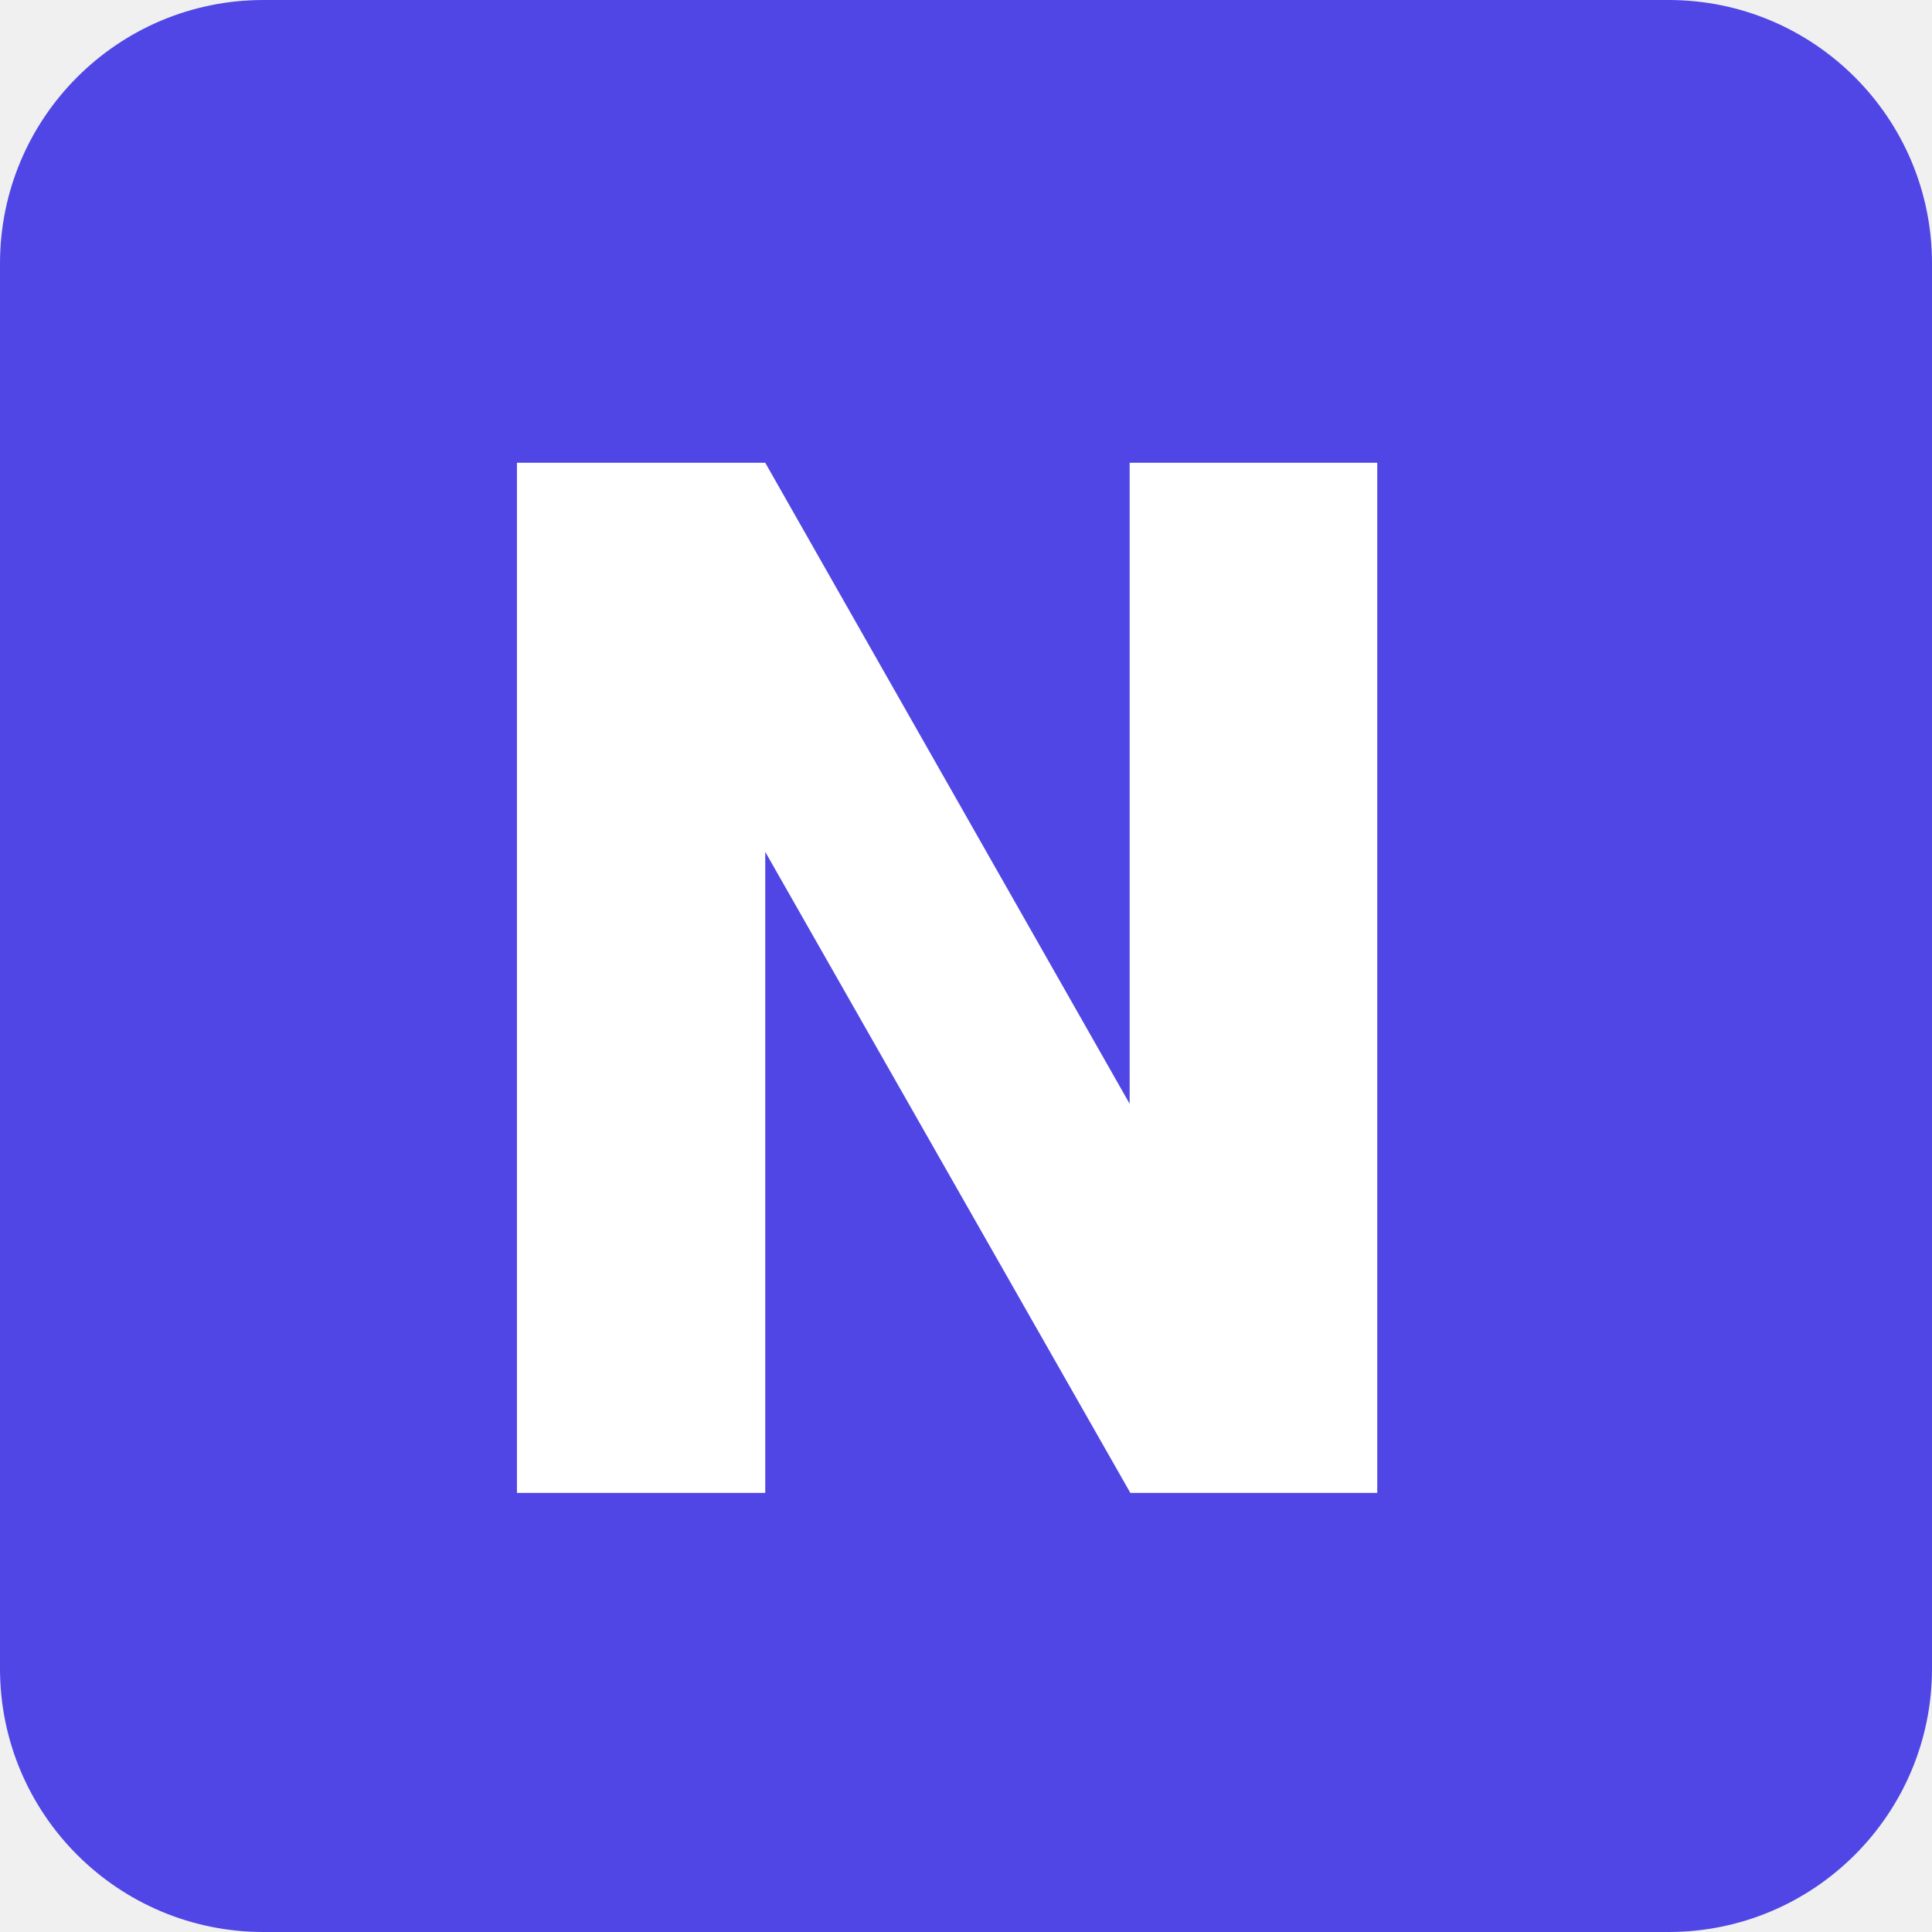
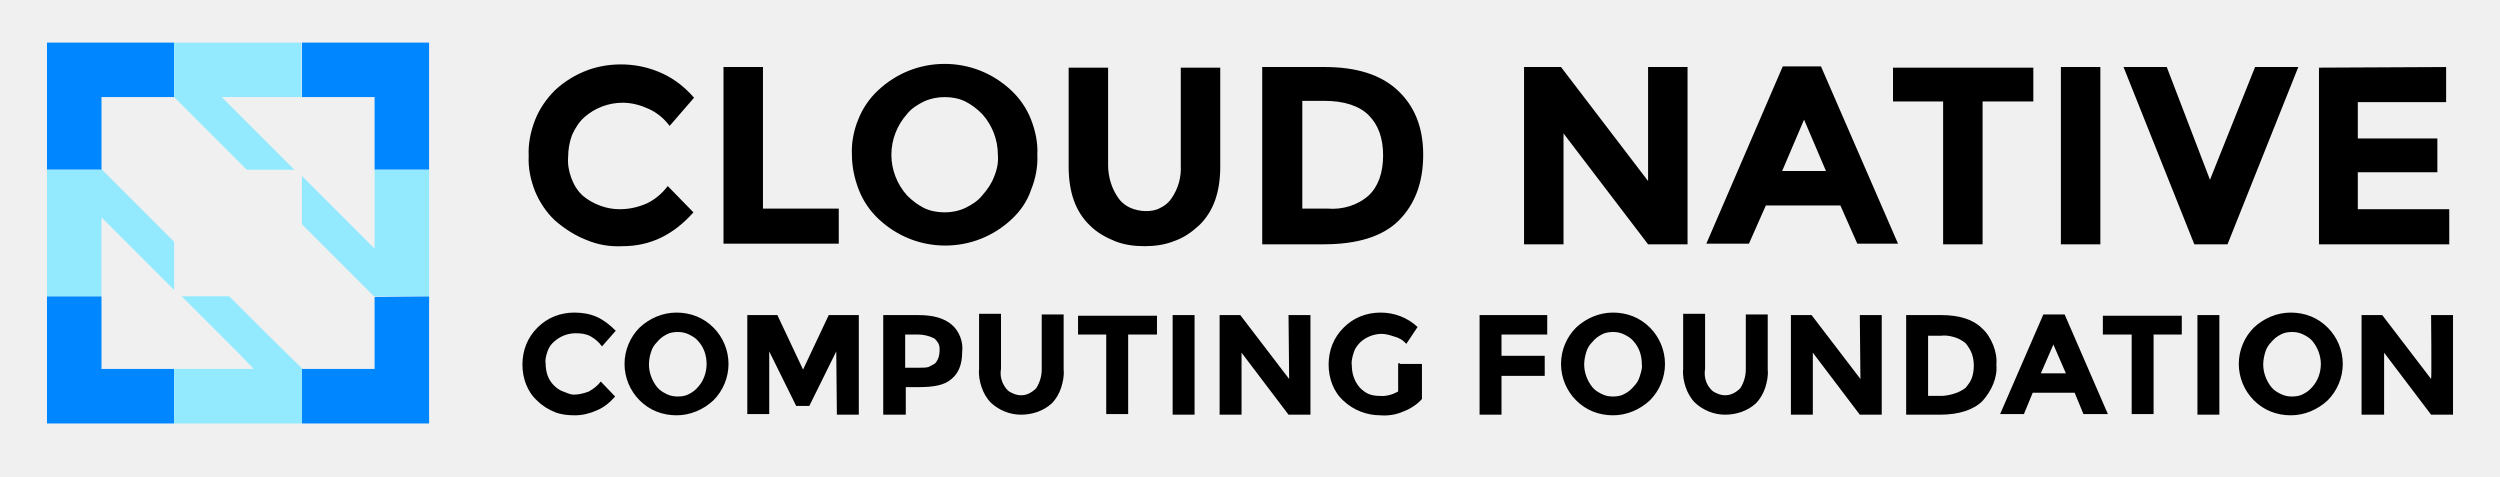
- <svg xmlns="http://www.w3.org/2000/svg" width="44" height="44" viewBox="0 0 44 44" fill="none">
-   <rect width="44" height="44" rx="6" fill="#4F46E5" />
-   <path d="M31.366 34H25.743L17.428 19.401V34H11.773V10.539H17.428L25.727 25.138V10.539H31.366V34Z" fill="white" />
+ <svg xmlns="http://www.w3.org/2000/svg" xml:space="preserve" id="a" x="0" y="0" style="enable-background:new 0 0 399.1 76.1" version="1.1" viewBox="0 0 399.1 76.1">
+   <style>.st0{fill:#0086ff}.st1{fill:#93eaff}</style>
+   <path d="M98.9 33.4c1.5 0 2.9-.3 4.3-.9 1.3-.6 2.5-1.6 3.4-2.8l4.1 4.2c-3.2 3.6-6.9 5.4-11.3 5.4-2 .1-3.9-.2-5.8-1-1.8-.7-3.5-1.8-5-3.1-1.4-1.3-2.5-3-3.2-4.7-.7-1.8-1.1-3.7-1-5.6-.1-1.9.3-3.9 1-5.7.7-1.8 1.8-3.4 3.2-4.8 1.5-1.4 3.3-2.5 5.2-3.2 1.9-.7 4-1 6.1-.9 2.1.1 4.1.6 6 1.5 1.9.9 3.5 2.2 4.9 3.8l-3.9 4.5c-.9-1.2-2-2.1-3.3-2.7-1.3-.6-2.7-1-4.2-1-2.2 0-4.4.8-6.1 2.3-.9.8-1.5 1.8-2 2.9-.4 1.1-.6 2.3-.6 3.4-.1 1.2.1 2.3.5 3.4s1 2.1 1.9 2.9c1.6 1.3 3.7 2.1 5.8 2.1zm16.6 5.5V10.7h6.3v22.6h12.1v5.6h-18.4zm46-3.9c-2.9 2.7-6.6 4.2-10.6 4.2s-7.7-1.5-10.6-4.2c-1.4-1.3-2.5-2.9-3.2-4.7-.7-1.8-1.1-3.7-1.1-5.6-.1-1.9.3-3.9 1-5.6.7-1.8 1.8-3.4 3.2-4.7 2.9-2.7 6.6-4.2 10.6-4.2s7.7 1.5 10.6 4.2c1.4 1.3 2.5 2.9 3.2 4.7.7 1.8 1.1 3.7 1 5.6.1 1.9-.3 3.9-1 5.6-.6 1.8-1.7 3.4-3.1 4.7zm-2.2-10.3c0-2.4-.9-4.7-2.5-6.5-.8-.8-1.7-1.5-2.7-2-1-.5-2.2-.7-3.3-.7-1.1 0-2.2.2-3.3.7-1 .5-2 1.1-2.7 2-1.6 1.8-2.5 4.1-2.5 6.5 0 2.4.9 4.7 2.5 6.5.8.8 1.7 1.5 2.7 2 1 .5 2.2.7 3.3.7 1.1 0 2.2-.2 3.3-.7 1-.5 2-1.1 2.7-2 .8-.9 1.5-1.9 1.9-3 .5-1.2.7-2.3.6-3.5zm19.3 7c.5.7 1.2 1.2 1.9 1.5.7.3 1.6.5 2.4.5.8 0 1.6-.1 2.3-.5.7-.3 1.4-.9 1.8-1.5 1.1-1.6 1.6-3.4 1.5-5.3V10.8h6.3v15.8c0 4.1-1.1 7.2-3.4 9.4-1.2 1.1-2.5 2-4 2.5-1.5.6-3.1.8-4.7.8s-3.2-.2-4.7-.8c-1.5-.6-2.9-1.4-4-2.5-2.3-2.2-3.4-5.3-3.4-9.4V10.8h6.3v15.6c0 1.9.6 3.8 1.7 5.3zm44.5-17.3c2.7 2.5 4.1 5.9 4.1 10.3s-1.3 7.9-3.9 10.5c-2.6 2.6-6.7 3.8-12 3.8h-9.8V10.7h10c5 0 8.9 1.2 11.6 3.7zm-4.6 16.8c1.5-1.4 2.3-3.6 2.3-6.4s-.8-4.9-2.3-6.4-3.9-2.3-7.1-2.3h-3.5v17.2h4c2.4.2 4.8-.5 6.6-2.1zm44.6-20.5h6.3V39h-6.3l-13.5-17.7V39h-6.3V10.7h5.9l13.9 18.2V10.7zm33.4 28.2-2.7-6.1h-11.9l-2.7 6.1h-6.8l12.2-28.3h6.1L303 38.9h-6.5zM288 19.1l-3.5 8.2h7l-3.5-8.2zm28.5-2.9V39h-6.3V16.2h-8v-5.4h22.4v5.4h-8.1zm12.5-5.5h6.3V39H329V10.7zm23.8 18 7.2-18h6.9L355.6 39h-5.3L339 10.7h6.9l6.9 18zm37.7-18v5.6h-14.1v5.8h12.7v5.4h-12.7v5.9H391V39h-20.8V10.8l20.3-.1c0 .1 0 0 0 0zM91.6 63c.8 0 1.6-.2 2.4-.5.7-.4 1.4-.9 1.9-1.6l2.3 2.4c-.8.9-1.7 1.7-2.9 2.2-1.1.5-2.3.8-3.5.8-1.1 0-2.2-.1-3.2-.5s-2-1-2.8-1.8c-.8-.7-1.4-1.6-1.8-2.6-.4-1-.6-2.1-.6-3.2s.2-2.2.6-3.2c.4-1 1-1.9 1.8-2.7.8-.8 1.7-1.4 2.7-1.8 1-.4 2.1-.6 3.2-.6 1.2 0 2.5.2 3.6.7 1.1.5 2.1 1.3 3 2.2l-2.2 2.5c-.5-.7-1.1-1.2-1.8-1.6-.7-.4-1.5-.5-2.4-.5-1.3 0-2.5.5-3.4 1.3-.5.4-.9 1-1.1 1.6-.2.6-.4 1.3-.3 1.9 0 .6.1 1.3.3 1.9.2.6.6 1.2 1 1.6.4.4.9.8 1.5 1s1.1.5 1.7.5zm22.3.9c-1.6 1.5-3.7 2.4-5.9 2.4-1.1 0-2.2-.2-3.2-.6-1-.4-1.9-1-2.7-1.8-1.5-1.5-2.4-3.6-2.4-5.8s.9-4.3 2.4-5.8c1.6-1.5 3.7-2.4 5.9-2.4 1.1 0 2.2.2 3.2.6s1.9 1 2.7 1.8c1.5 1.5 2.4 3.6 2.4 5.8s-.9 4.3-2.4 5.8zm-1.1-5.8c0-1.3-.4-2.6-1.3-3.6-.4-.5-.9-.8-1.5-1.1-.6-.3-1.2-.4-1.8-.4-.6 0-1.3.1-1.8.4-.6.3-1.1.7-1.5 1.2-.5.5-.8 1-1 1.7-.2.6-.3 1.3-.3 1.9 0 1.3.5 2.6 1.3 3.6.4.5.9.8 1.5 1.1.6.3 1.2.4 1.8.4.6 0 1.3-.1 1.8-.4.6-.3 1.1-.7 1.5-1.2.8-.9 1.3-2.2 1.3-3.6zm20.7-2-4.3 8.7h-2.1l-4.3-8.7v10h-3.5V50.3h4.8l4.1 8.7 4.1-8.7h4.8v15.9h-3.5l-.1-10.1zm18.4-4.3c.6.5 1.1 1.2 1.4 2 .3.8.4 1.6.3 2.4 0 2-.6 3.4-1.7 4.3-1.1 1-2.9 1.3-5.2 1.3h-2.1v4.4H141V50.3h5.6c2.4 0 4.1.5 5.3 1.5zm-2.6 6.2c.5-.6.7-1.3.7-2.1 0-.4 0-.7-.2-1.1-.2-.3-.4-.6-.7-.8-.8-.4-1.7-.6-2.6-.6h-2v5.3h2.4c.4 0 .9 0 1.3-.1.4-.2.8-.4 1.1-.6zm11.3 4c.3.4.6.6 1.1.8.4.2.9.3 1.3.3.5 0 .9-.1 1.3-.3.4-.2.8-.5 1.1-.8.6-.9.9-2 .9-3v-8.8h3.5V59c.1 1-.1 1.9-.4 2.9-.3.9-.8 1.8-1.5 2.5-1.3 1.2-3.1 1.8-4.9 1.8-1.8 0-3.5-.7-4.8-1.9-.7-.7-1.2-1.6-1.5-2.5-.3-.9-.5-1.9-.4-2.9v-8.8h3.5v8.8c-.2 1.1.1 2.2.8 3.1zm19.5-8.6v12.7h-3.5V53.4h-4.5v-3h12.6v3h-4.6zm7.1-3.1h3.5v15.9h-3.5V50.3zm18.5 0h3.5v15.9h-3.5l-7.5-9.9v9.9h-3.5V50.3h3.3l7.8 10.2-.1-10.2c.1 0 0 0 0 0zm17.8 7.8h3.5v5.6c-.8.9-1.9 1.6-3 2-1.1.5-2.4.7-3.6.6-2.2 0-4.3-.8-5.9-2.3-.8-.7-1.4-1.6-1.8-2.6-.4-1-.6-2.1-.6-3.2s.2-2.2.6-3.2c.4-1 1-1.9 1.8-2.7s1.7-1.4 2.7-1.8c1-.4 2.1-.6 3.2-.6 2.2 0 4.3.8 5.9 2.3l-1.8 2.7c-.5-.6-1.2-1-2-1.2-.6-.2-1.3-.4-1.9-.4-1.3 0-2.5.5-3.4 1.3-.5.5-.9 1-1.1 1.7s-.4 1.3-.3 2c0 1.3.4 2.6 1.3 3.6.4.4.9.8 1.4 1 .5.2 1.1.3 1.7.3 1.1.1 2.1-.2 3-.7V58h.3zm23.5-7.8v3.1h-7.3v3.4h6.9V60h-6.9v6.2h-3.5V50.3H247zm16.4 13.6c-1.6 1.5-3.7 2.4-5.9 2.4-1.1 0-2.2-.2-3.2-.6-1-.4-1.9-1-2.7-1.8-1.5-1.5-2.4-3.6-2.4-5.8s.9-4.3 2.4-5.8c1.6-1.5 3.7-2.4 5.9-2.4 1.1 0 2.2.2 3.2.6s1.9 1 2.7 1.8c1.5 1.5 2.4 3.6 2.4 5.8s-.9 4.3-2.4 5.8zm-1.3-5.8c0-1.3-.4-2.6-1.3-3.6-.4-.5-.9-.8-1.5-1.1-.6-.3-1.2-.4-1.8-.4-.6 0-1.3.1-1.8.4-.6.3-1.1.7-1.5 1.2-.5.5-.8 1-1 1.7s-.3 1.3-.3 1.9c0 1.3.5 2.6 1.3 3.6.4.5.9.8 1.5 1.1.6.3 1.2.4 1.8.4.6 0 1.3-.1 1.8-.4.6-.3 1.1-.7 1.5-1.2.5-.5.8-1 1-1.7s.4-1.2.3-1.9zM273 62c.3.4.6.6 1.1.8.4.2.9.3 1.3.3s.9-.1 1.3-.3c.4-.2.8-.5 1.1-.8.6-.9.9-2 .9-3v-8.8h3.5V59c.1 1-.1 1.9-.4 2.9-.3.9-.8 1.8-1.5 2.5-1.3 1.2-3.1 1.8-4.9 1.8-1.8 0-3.5-.7-4.8-1.9-.7-.7-1.2-1.6-1.5-2.5-.3-.9-.5-1.9-.4-2.9v-8.8h3.5v8.8c-.2 1.1.1 2.3.8 3.1zm23.9-11.7h3.5v15.9h-3.5l-7.5-9.9v9.9h-3.5V50.3h3.3l7.8 10.2-.1-10.2c.1 0 0 0 0 0zm19.5 2.1c.8.7 1.4 1.7 1.8 2.7s.6 2.1.5 3.1c.1 1.1-.1 2.1-.5 3.1s-1 1.9-1.7 2.7c-1.4 1.4-3.7 2.2-6.8 2.2h-5.4V50.3h5.6c2.9 0 5.1.7 6.5 2.1zm-2.6 9.5c.4-.5.8-1 1-1.6.2-.6.3-1.3.3-1.9 0-.7-.1-1.3-.3-1.9s-.6-1.2-1-1.7c-.6-.5-1.2-.8-1.9-1s-1.4-.3-2.1-.2h-2v9.6h2.3c1.3-.1 2.7-.5 3.7-1.3zm18.8 4.2-1.4-3.4h-6.7l-1.4 3.4h-3.8l6.9-15.9h3.4l6.9 15.9h-3.9zM327.8 55l-2 4.6h4l-2-4.6zm16-1.6v12.7h-3.5V53.4h-4.6v-3h12.6v3h-4.5zm7-3.1h3.5v15.9h-3.5V50.3zm20.8 13.6c-1.6 1.5-3.7 2.4-5.9 2.4-1.1 0-2.2-.2-3.2-.6s-1.9-1-2.7-1.8c-1.5-1.5-2.4-3.6-2.4-5.8s.9-4.3 2.4-5.8c1.6-1.5 3.7-2.4 5.9-2.4 1.1 0 2.2.2 3.2.6 1 .4 1.9 1 2.7 1.8 1.5 1.5 2.4 3.6 2.4 5.8s-.9 4.3-2.4 5.8zm-1.1-5.8c0-1.3-.5-2.6-1.3-3.6-.4-.5-.9-.8-1.5-1.1-.6-.3-1.2-.4-1.8-.4-.6 0-1.3.1-1.8.4-.6.3-1.1.7-1.5 1.2-.5.5-.8 1-1 1.7s-.3 1.3-.3 1.9c0 1.3.5 2.6 1.3 3.6.4.5.9.8 1.5 1.1.6.3 1.2.4 1.8.4.6 0 1.3-.1 1.8-.4.6-.3 1.1-.7 1.5-1.2.8-.9 1.3-2.2 1.3-3.6zm17.6-7.8h3.5v15.9h-3.5l-7.5-9.9v9.9H377V50.3h3.3l7.8 10.2c.1 0 0-10.2 0-10.2z" />
+   <path d="M16.2 47.3H7.5v20.3h20.3v-8.7H16.2V47.3zM59.8 47.4v11.5H48.2v8.7h20.3V47.3l-8.7.1zM7.5 27.1h8.8l-.1-.1V15.5h11.6V6.8H7.5v20.3zM48.2 6.8v8.7h11.6v11.6h8.7V6.8H48.2z" class="st0" />
+   <path d="M47 27.1 35.4 15.5h12.7V6.8H27.8v8.7l11.6 11.6H47zM36.6 47.3H29l9.6 9.6 1.9 2H27.8v8.7h20.4v-8.8l-5.8-5.7-5.8-5.8zM59.8 27.1v12.6l-2-2-9.6-9.6v7.7l5.7 5.7 5.8 5.8h8.8V27.1h-8.7zM27.8 38.6 16.3 27.1H7.5v20.2h8.7V34.7l11.6 11.6v-7.7z" class="st1" />
</svg>
